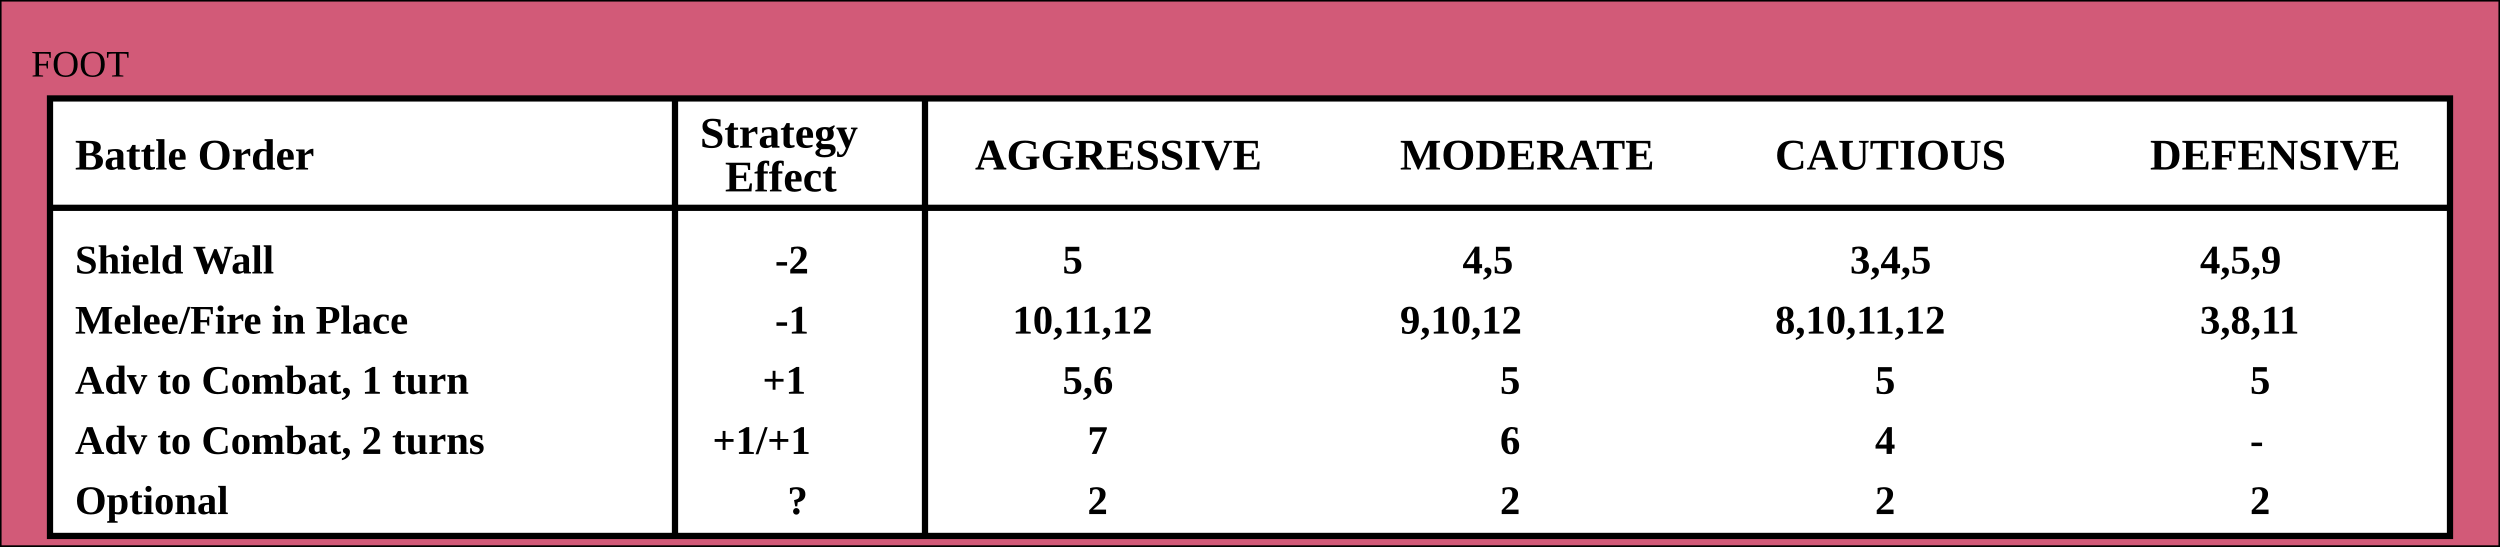
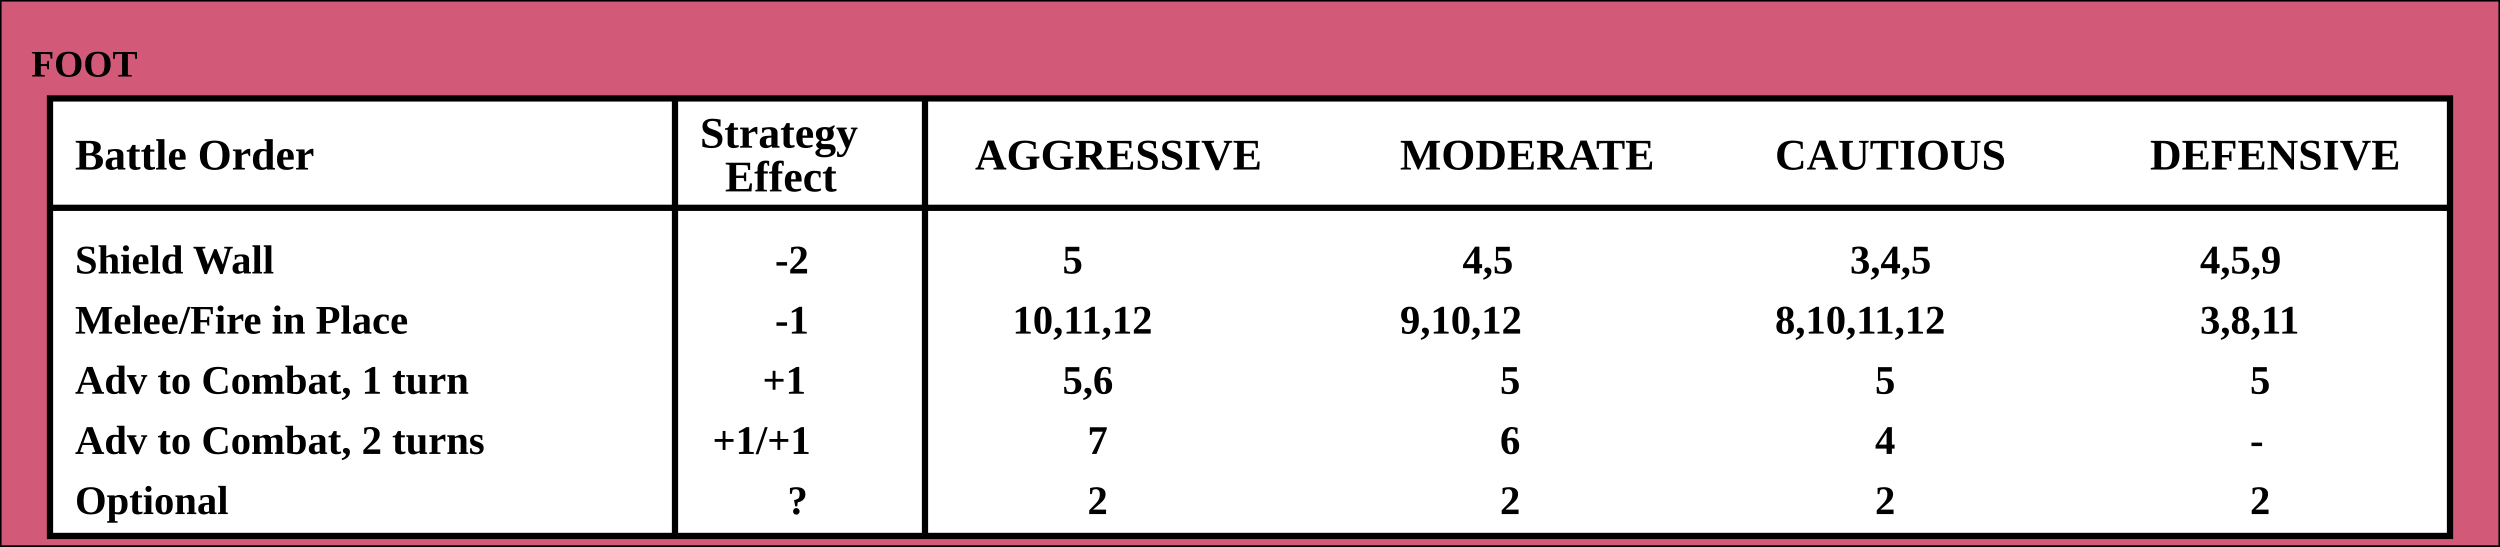
<svg xmlns="http://www.w3.org/2000/svg" width="800" height="175">
  <g id="background_rectangles">
    <rect id="background" width="100%" height="100%" fill="rgb(210,90,120)" stroke="black" stroke-width="1" />
    <rect id="order_background" x="2%" y="18%" width="96%" height="80%" fill="white" stroke="black" stroke-width="2" />
  </g>
  <g id="lines">
    <line id="header_line" x1="2%" y1="38%" x2="98%" y2="38%" stroke="black" stroke-width="2" />
    <line id="col1" x1="27%" y1="18%" x2="27%" y2="98%" stroke="black" stroke-width="2" />
    <line id="col2" x1="37%" y1="18%" x2="37%" y2="98%" stroke="black" stroke-width="2" />
  </g>
  <g id="unit_type">
-     <text x="10" y="14%">FOOT</text>
+     <text x="10" y="14%" font-weight="bold">FOOT</text>
  </g>
  <g id="headers">
    <text id="header" font-size="14" font-weight="bold">
      <tspan x="3%" y="31%">Battle Order</tspan>
      <tspan x="28%" y="27%">Strategy</tspan>
      <tspan x="29%" dy="8%">Effect</tspan>
      <tspan x="39%" y="31%">AGGRESSIVE</tspan>
      <tspan x="56%" y="31%">MODERATE</tspan>
      <tspan x="71%" y="31%">CAUTIOUS</tspan>
      <tspan x="86%" y="31%">DEFENSIVE</tspan>
    </text>
  </g>
  <g id="orders">
    <g id="shield_wall">
      <text id="order" font-size="13" font-weight="bold" y="50%">
        <tspan x="3%">Shield Wall</tspan>
        <tspan x="31%">-2</tspan>
        <tspan x="42.5%">5</tspan>
        <tspan x="58.5%">4,5</tspan>
        <tspan x="74%">3,4,5</tspan>
        <tspan x="88%">4,5,9</tspan>
      </text>
    </g>
    <g id="melee_fire_in_place">
      <text id="order" font-size="13" font-weight="bold" y="61%">
        <tspan x="3%">Melee/Fire in Place</tspan>
        <tspan x="31%">-1</tspan>
        <tspan x="40.5%">10,11,12</tspan>
        <tspan x="56%">9,10,12</tspan>
        <tspan x="71%">8,10,11,12</tspan>
        <tspan x="88%">3,8,11</tspan>
      </text>
    </g>
    <g id="advance_to_combat_1">
      <text id="order" font-size="13" font-weight="bold" y="72%">
        <tspan x="3%">Adv to Combat, 1 turn</tspan>
        <tspan x="30.5%">+1</tspan>
        <tspan x="42.5%">5,6</tspan>
        <tspan x="60%">5</tspan>
        <tspan x="75%">5</tspan>
        <tspan x="90%">5</tspan>
      </text>
    </g>
    <g id="advance_to_combat_2">
      <text id="order" font-size="13" font-weight="bold" y="83%">
        <tspan x="3%">Adv to Combat, 2 turns</tspan>
        <tspan x="28.5%">+1/+1</tspan>
        <tspan x="43.5%">7</tspan>
        <tspan x="60%">6</tspan>
        <tspan x="75%">4</tspan>
        <tspan x="90%">-</tspan>
      </text>
    </g>
    <g id="optional">
      <text id="order" font-size="13" font-weight="bold" y="94%">
        <tspan x="3%">Optional</tspan>
        <tspan x="31.5%">?</tspan>
        <tspan x="43.5%">2</tspan>
        <tspan x="60%">2</tspan>
        <tspan x="75%">2</tspan>
        <tspan x="90%">2</tspan>
      </text>
    </g>
  </g>
</svg>
